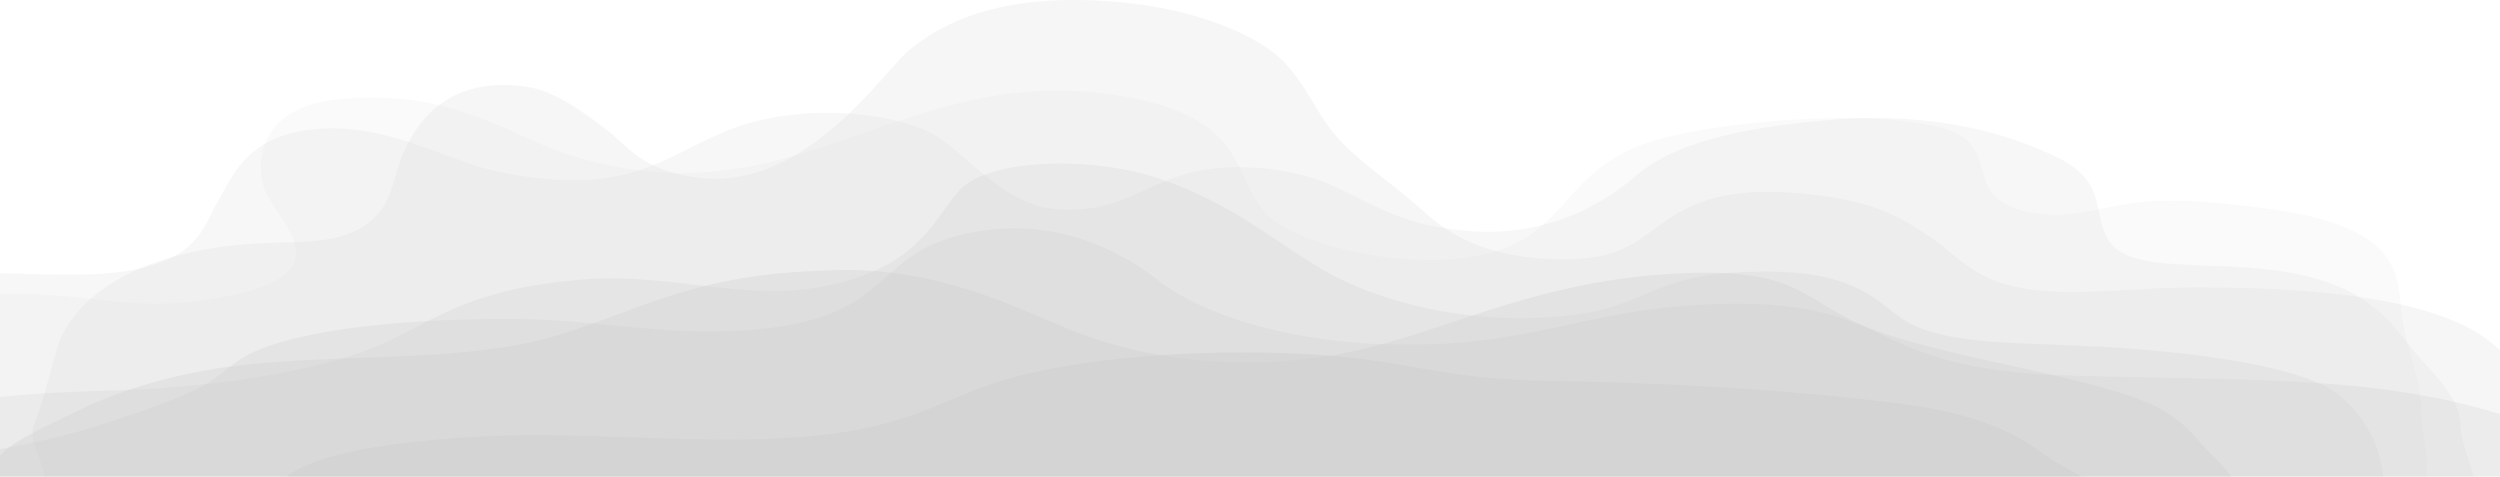
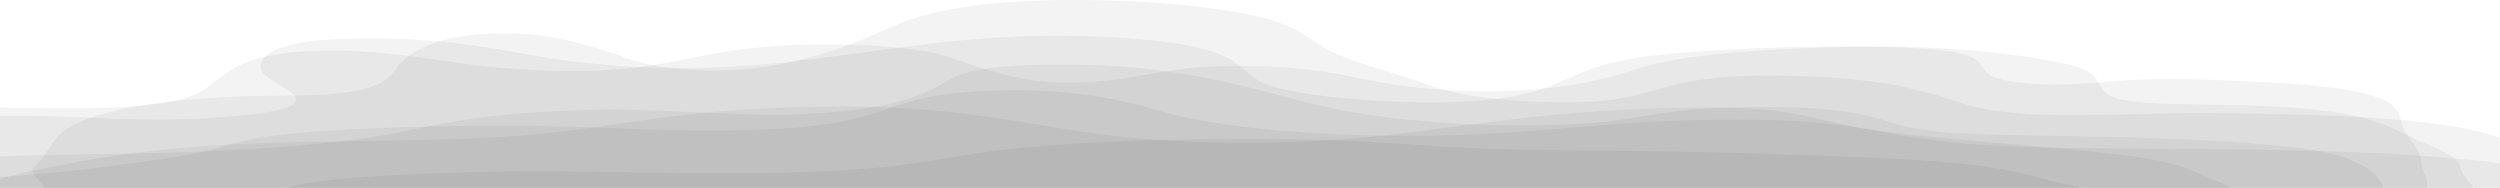
- <svg xmlns="http://www.w3.org/2000/svg" id="Layer_1" data-name="Layer 1" viewBox="0 0 3440 655.67">
+ <svg xmlns="http://www.w3.org/2000/svg" id="Layer_1" viewBox="0 0 3440 258.41">
  <defs>
-     <style>.cls-1{opacity:0.2;}.cls-2{opacity:0.1;}.cls-3{opacity:0.15;}.cls-4{opacity:0.17;}.cls-5{opacity:0.22;}.cls-6{opacity:0.25;}.cls-7{opacity:0.3;}.cls-8{opacity:0.4;}</style>
+     <style>.cls-1{opacity:.05;}</style>
  </defs>
-   <g class="cls-1">
-     <path class="cls-2" d="M3338.58,655.67c4.64-29.67-6.94-61.2-6.94-89.27,0-42.29-18.5-81.83-25.39-123.42-9.55-57.63,12.11-132.06-196.71-157.24-53.12-6.4-104.56-12.49-159.46-8.11-48.08,3.83-94,22.86-144.12,16.48-118.68-15.13-41.79-92.52-132.76-117.84-108-30.06-348.56-6.56-423.85,26.73-80.73,35.7-89.48,84.88-149,123.45-98.49,63.8-307.92,18.38-356.5-30.79-50-50.62-23-129-186.5-161-314.16-61.34-458.4,181.63-779.38,76.57-76.9-25.17-159.75-91.76-316.2-74.11-114.49,12.91-110.44,99.74-95.2,129.62C391.61,316,478.61,385.25,280.64,413.19c-96,13.54-146.43-5.93-240.07-8.72-14.08-.42-27.57-.41-40.57-.06V655.67Z" transform="translate(0 0)" />
-     <path class="cls-3" d="M3331.81,495c-35.59-37.89-59.63-98.19-180.1-119.79-107.12-19.21-220.54,3.47-250.35-44.66-23.12-37.34-1.2-79.27-68.7-113.07-67.84-34-172-63.55-307.8-52.94-143.36,11.21-225.61,36.2-273.5,77.09-30.75,26.26-106.46,83.76-223.11,76.68-144.48-8.76-161-72.66-282.62-86-159.25-17.44-173.46,66.64-295.82,55.09-71.26-6.72-127.2-83.57-169.53-104.78-64.51-32.33-186.09-38.4-272-5.81-96.95,36.77-139,97.35-324.44,59.15-70.55-14.54-155-71.06-260.57-57.1-88,11.64-106.57,70.92-122.12,95.65-23.39,37.21-24.94,100-188.53,103.3-38.21.77-75-1.16-112.63-2V655.67H3403.47c-6.23-24.23-17.35-48.92-18.07-72.35C3384.45,552.66,3359.13,524.06,3331.81,495Z" transform="translate(0 0)" />
-     <path class="cls-4" d="M3440,482.15c-57.8-58.75-194.6-86.71-417.49-86.77-70,0-144.42,9.72-209.8,4.89-90.26-6.66-113.59-43.87-151.6-70.43-44.25-30.93-86.75-58-201.09-65C2360,258.7,2318.4,285.16,2282,311c-35.23,25-60.62,50.8-154.75,45.19-97-5.79-141.45-40.89-171.73-68.39-35.84-32.54-84-63.9-114-97.3-31.9-35.41-42.26-72.39-77.31-107.81-32.7-33-117-70.74-226.49-80.06-157.81-13.44-240,26.57-289,68.34C1215.32,99.49,1108.86,259.77,966.1,245,880,236.15,862.69,198,830.2,175.1c-18.25-12.89-61.44-49-104.38-55.6-146-22.28-175.56,102.24-183.12,127.69C536.23,269,528,299.53,487.27,318.33,445.14,337.8,400.92,331,339.62,335.91,163.87,350,95.19,425.21,79.21,477.31c-10.85,35.36-18,70.46-31.94,105.85-9.12,23.14,11,48.7,13.68,72.51H3440Z" transform="translate(0 0)" />
-     <path class="cls-5" d="M3279.21,655.67c-3.3-37.9-20.7-78.46-60.16-111.66-45.3-38.12-190.5-59.53-331-67-129.65-6.85-222.46-2.39-275.53-41.72-37.76-28-71.84-70.26-228.49-60.14-109.39,7.07-122.21,45.76-216.57,57.81-154.23,19.68-282.66-25.05-341.56-58.58-71.64-40.79-126.37-92.45-228-127.76-95.32-33.12-237.78-28.25-277.34,14.84-35.74,38.95-54.29,104.35-180.14,131.29-112.76,24.15-213.68-17.51-335.67-8.34C651,396,601,438.36,529.63,471.49c-75,34.83-214.17,59.94-356.68,65.09-50.83,1.84-98.76,2.92-149.18,7.39-8.16.72-16,1.5-23.77,2.31V655.67Z" transform="translate(0 0)" />
-     <path class="cls-6" d="M3440,655.67V569.81c-50.71-15.95-113.34-29-183.78-36.91-127-14.32-287.22-11.47-421.88-16.72-127.13-5-184.25-26.74-240.27-53.63-62.57-30-125.58-53.55-278.71-41.55-140.17,11-212.92,52.72-375.17,53.25-175.38.57-294.79-48.53-342.36-85.5-29.94-23.26-134.29-103.46-282.28-63.81-123.23,33-86.6,124.88-322.41,130.9C899.39,458.23,810.71,440.18,716,439c-143.14-1.73-294.79,12.29-366.61,45.24-31.66,14.53-42.59,31.58-70.05,46.54-36.26,19.75-93.88,38.28-146.36,55.44C92.13,599.59,47.83,608.75,0,617.94v37.73Z" transform="translate(0 0)" />
-     <path class="cls-7" d="M3069.6,655.67a119.38,119.38,0,0,0-18.72-22.51c-33.38-30.79-43.47-61.75-115.76-86.85C2820.94,506.69,2635,485,2545.2,439.46c-71.54-36.24-85.95-75.25-263.61-61.31-159.75,12.53-266.65,64.45-381.37,95.8C1742.62,517,1587,500,1471.62,453.34c-72.73-29.41-176.08-83.23-310.63-81.71-200.08,2.25-269.74,51.23-389.93,88.49C652.2,497,509.48,486.88,359.61,499.6c-107.72,9.14-194.44,37-251.86,65.26C69.37,583.78,20.45,604.7,0,626.59v29.08Z" transform="translate(0 0)" />
-     <path class="cls-8" d="M2807.46,621.57c-33.67-24.57-82.95-52.92-201.61-67.37C2456.17,536,2304.58,526.72,2128.71,524c-149.47-2.34-194.44-29.72-329.64-36.77-145.6-7.58-286.31,4.18-382.71,26.36-143.41,33-152.7,93.57-431.75,91.12-107-.94-224.42-10.11-333-3.61-149.2,8.94-224.72,29.5-257.17,54.61h2469.7C2843.44,644.44,2823.35,633.17,2807.46,621.57Z" transform="translate(0 0)" />
-   </g>
+   <path class="cls-1" d="M3338.58,258.41c4.64-11.69-6.94-24.12-6.94-35.18,0-16.67-18.49-32.25-25.38-48.64-9.55-22.71,12.11-52.05-196.71-61.97-53.12-2.52-104.56-4.92-159.47-3.2-48.08,1.51-94.04,9.01-144.11,6.49-118.68-5.96-41.79-36.46-132.76-46.44-108.05-11.85-348.57-2.59-423.85,10.53-80.74,14.07-89.48,33.45-149.04,48.65-98.49,25.14-307.92,7.24-356.5-12.14-50-19.95-22.98-50.85-186.5-63.44-314.16-24.17-458.4,71.58-779.38,30.18-76.91-9.92-159.75-36.16-316.2-29.21-114.49,5.09-110.44,39.31-95.21,51.09,25.09,19.38,112.08,46.69-85.89,57.7-95.96,5.34-146.42-2.34-240.07-3.44-14.08-.17-27.57-.16-40.57-.02v99.03s3338.58,0,3338.58,0Z" />
+   <path class="cls-1" d="M3331.81,195.07c-35.58-14.93-59.62-38.7-180.1-47.21-107.12-7.57-220.54,1.37-250.35-17.6-23.12-14.72-1.2-31.24-68.7-44.56-67.84-13.39-172-25.05-307.8-20.86-143.36,4.42-225.61,14.27-273.5,30.38-30.76,10.35-106.46,33.01-223.11,30.22-144.48-3.45-161.04-28.64-282.62-33.89-159.25-6.87-173.46,26.26-295.82,21.71-71.26-2.65-127.19-32.94-169.53-41.3-64.51-12.74-186.1-15.13-271.99-2.29-96.95,14.49-139.04,38.37-324.44,23.31-70.55-5.73-154.99-28.01-260.57-22.5-87.98,4.59-106.56,27.95-122.11,37.7-23.39,14.66-24.94,39.41-188.53,40.71-38.21,.3-75.01-.46-112.63-.79v110.31s3403.47,0,3403.47,0c-6.23-9.55-17.34-19.28-18.07-28.51-.95-12.08-26.27-23.35-53.59-34.82Z" />
+   <path class="cls-1" d="M3440,190.02c-57.8-23.15-194.6-34.17-417.49-34.2-69.96,0-144.41,3.83-209.8,1.93-90.25-2.63-113.58-17.29-151.6-27.76-44.25-12.19-86.75-22.87-201.08-25.62-100-2.41-141.62,8.02-178.06,18.21-35.23,9.85-60.62,20.02-154.74,17.81-97.03-2.28-141.45-16.11-171.74-26.95-35.84-12.83-83.95-25.19-114.03-38.35-31.9-13.96-42.26-28.53-77.31-42.49-32.7-13.02-117.03-27.88-226.49-31.56-157.81-5.3-240.03,10.47-288.95,26.93-33.38,11.23-139.84,74.4-282.6,68.6-86.09-3.5-103.42-18.52-135.9-27.56-18.25-5.08-61.44-19.33-104.38-21.92-145.99-8.78-175.56,40.3-183.12,50.33-6.48,8.6-14.74,20.63-55.43,28.04-42.13,7.67-86.35,4.99-147.65,6.93-175.76,5.57-244.43,35.19-260.41,55.73-10.85,13.93-18,27.77-31.94,41.72-9.12,9.12,10.99,19.19,13.68,28.58H3440s0-68.39,0-68.39Z" />
+   <path class="cls-1" d="M3279.21,258.41c-3.3-14.94-20.7-30.92-60.15-44.01-45.3-15.03-190.51-23.46-330.96-26.39-129.65-2.7-222.46-.94-275.53-16.44-37.76-11.03-71.84-27.69-228.49-23.7-109.39,2.79-122.21,18.04-216.57,22.78-154.24,7.76-282.66-9.87-341.56-23.09-71.64-16.08-126.37-36.43-227.99-50.35-95.32-13.05-237.79-11.14-277.34,5.85-35.75,15.35-54.3,41.13-180.14,51.74-112.76,9.51-213.68-6.9-335.67-3.29-153.81,4.56-203.85,21.25-275.18,34.31-75.01,13.73-214.17,23.62-356.68,25.65-50.84,.72-98.76,1.15-149.19,2.91-8.16,.29-16.04,.59-23.77,.91v43.11s3279.21,0,3279.21,0Z" />
+   <path class="cls-1" d="M3440,258.41v-33.84c-50.71-6.29-113.34-11.42-183.78-14.55-126.96-5.65-287.22-4.52-421.88-6.59-127.13-1.96-184.24-10.54-240.26-21.14-62.57-11.84-125.59-21.1-278.71-16.37-140.17,4.33-212.92,20.78-375.16,20.99-175.39,.22-294.79-19.13-342.36-33.7-29.94-9.17-134.29-40.77-282.28-25.15-123.23,13.01-86.61,49.22-322.42,51.59-93.75,.94-182.43-6.17-277.18-6.62-143.14-.68-294.79,4.84-366.6,17.83-31.66,5.73-42.59,12.45-70.06,18.34-36.25,7.78-93.87,15.09-146.35,21.85C92.13,236.31,47.83,239.92,0,243.54v14.87s3440,0,3440,0Z" />
+   <path class="cls-1" d="M3069.6,258.41c-5.22-3.12-11.16-6.12-18.72-8.87-33.39-12.14-43.47-24.34-115.76-34.23-114.17-15.62-300.08-24.17-389.92-42.11-71.53-14.28-85.94-29.66-263.61-24.17-159.74,4.94-266.65,25.4-381.37,37.76-157.6,16.98-313.19,10.27-428.6-8.12-72.73-11.59-176.08-32.8-310.63-32.2-200.08,.89-269.73,20.19-389.93,34.88-118.86,14.52-261.58,10.55-411.45,15.56-107.72,3.6-194.44,14.57-251.86,25.72C69.37,230.08,20.45,238.32,0,246.95v11.46s3069.6,0,3069.6,0Z" />
+   <path class="cls-1" d="M2807.46,244.97c-33.67-9.69-82.95-20.85-201.61-26.55-149.68-7.18-301.27-10.83-477.14-11.92-149.47-.92-194.44-11.72-329.64-14.49-145.59-2.99-286.31,1.65-382.71,10.39-143.41,13-152.7,36.88-431.75,35.91-107.05-.37-224.42-3.98-333.02-1.42-149.2,3.52-224.72,11.63-257.17,21.52H2864.12c-20.69-4.42-40.77-8.87-56.67-13.44Z" />
</svg>
